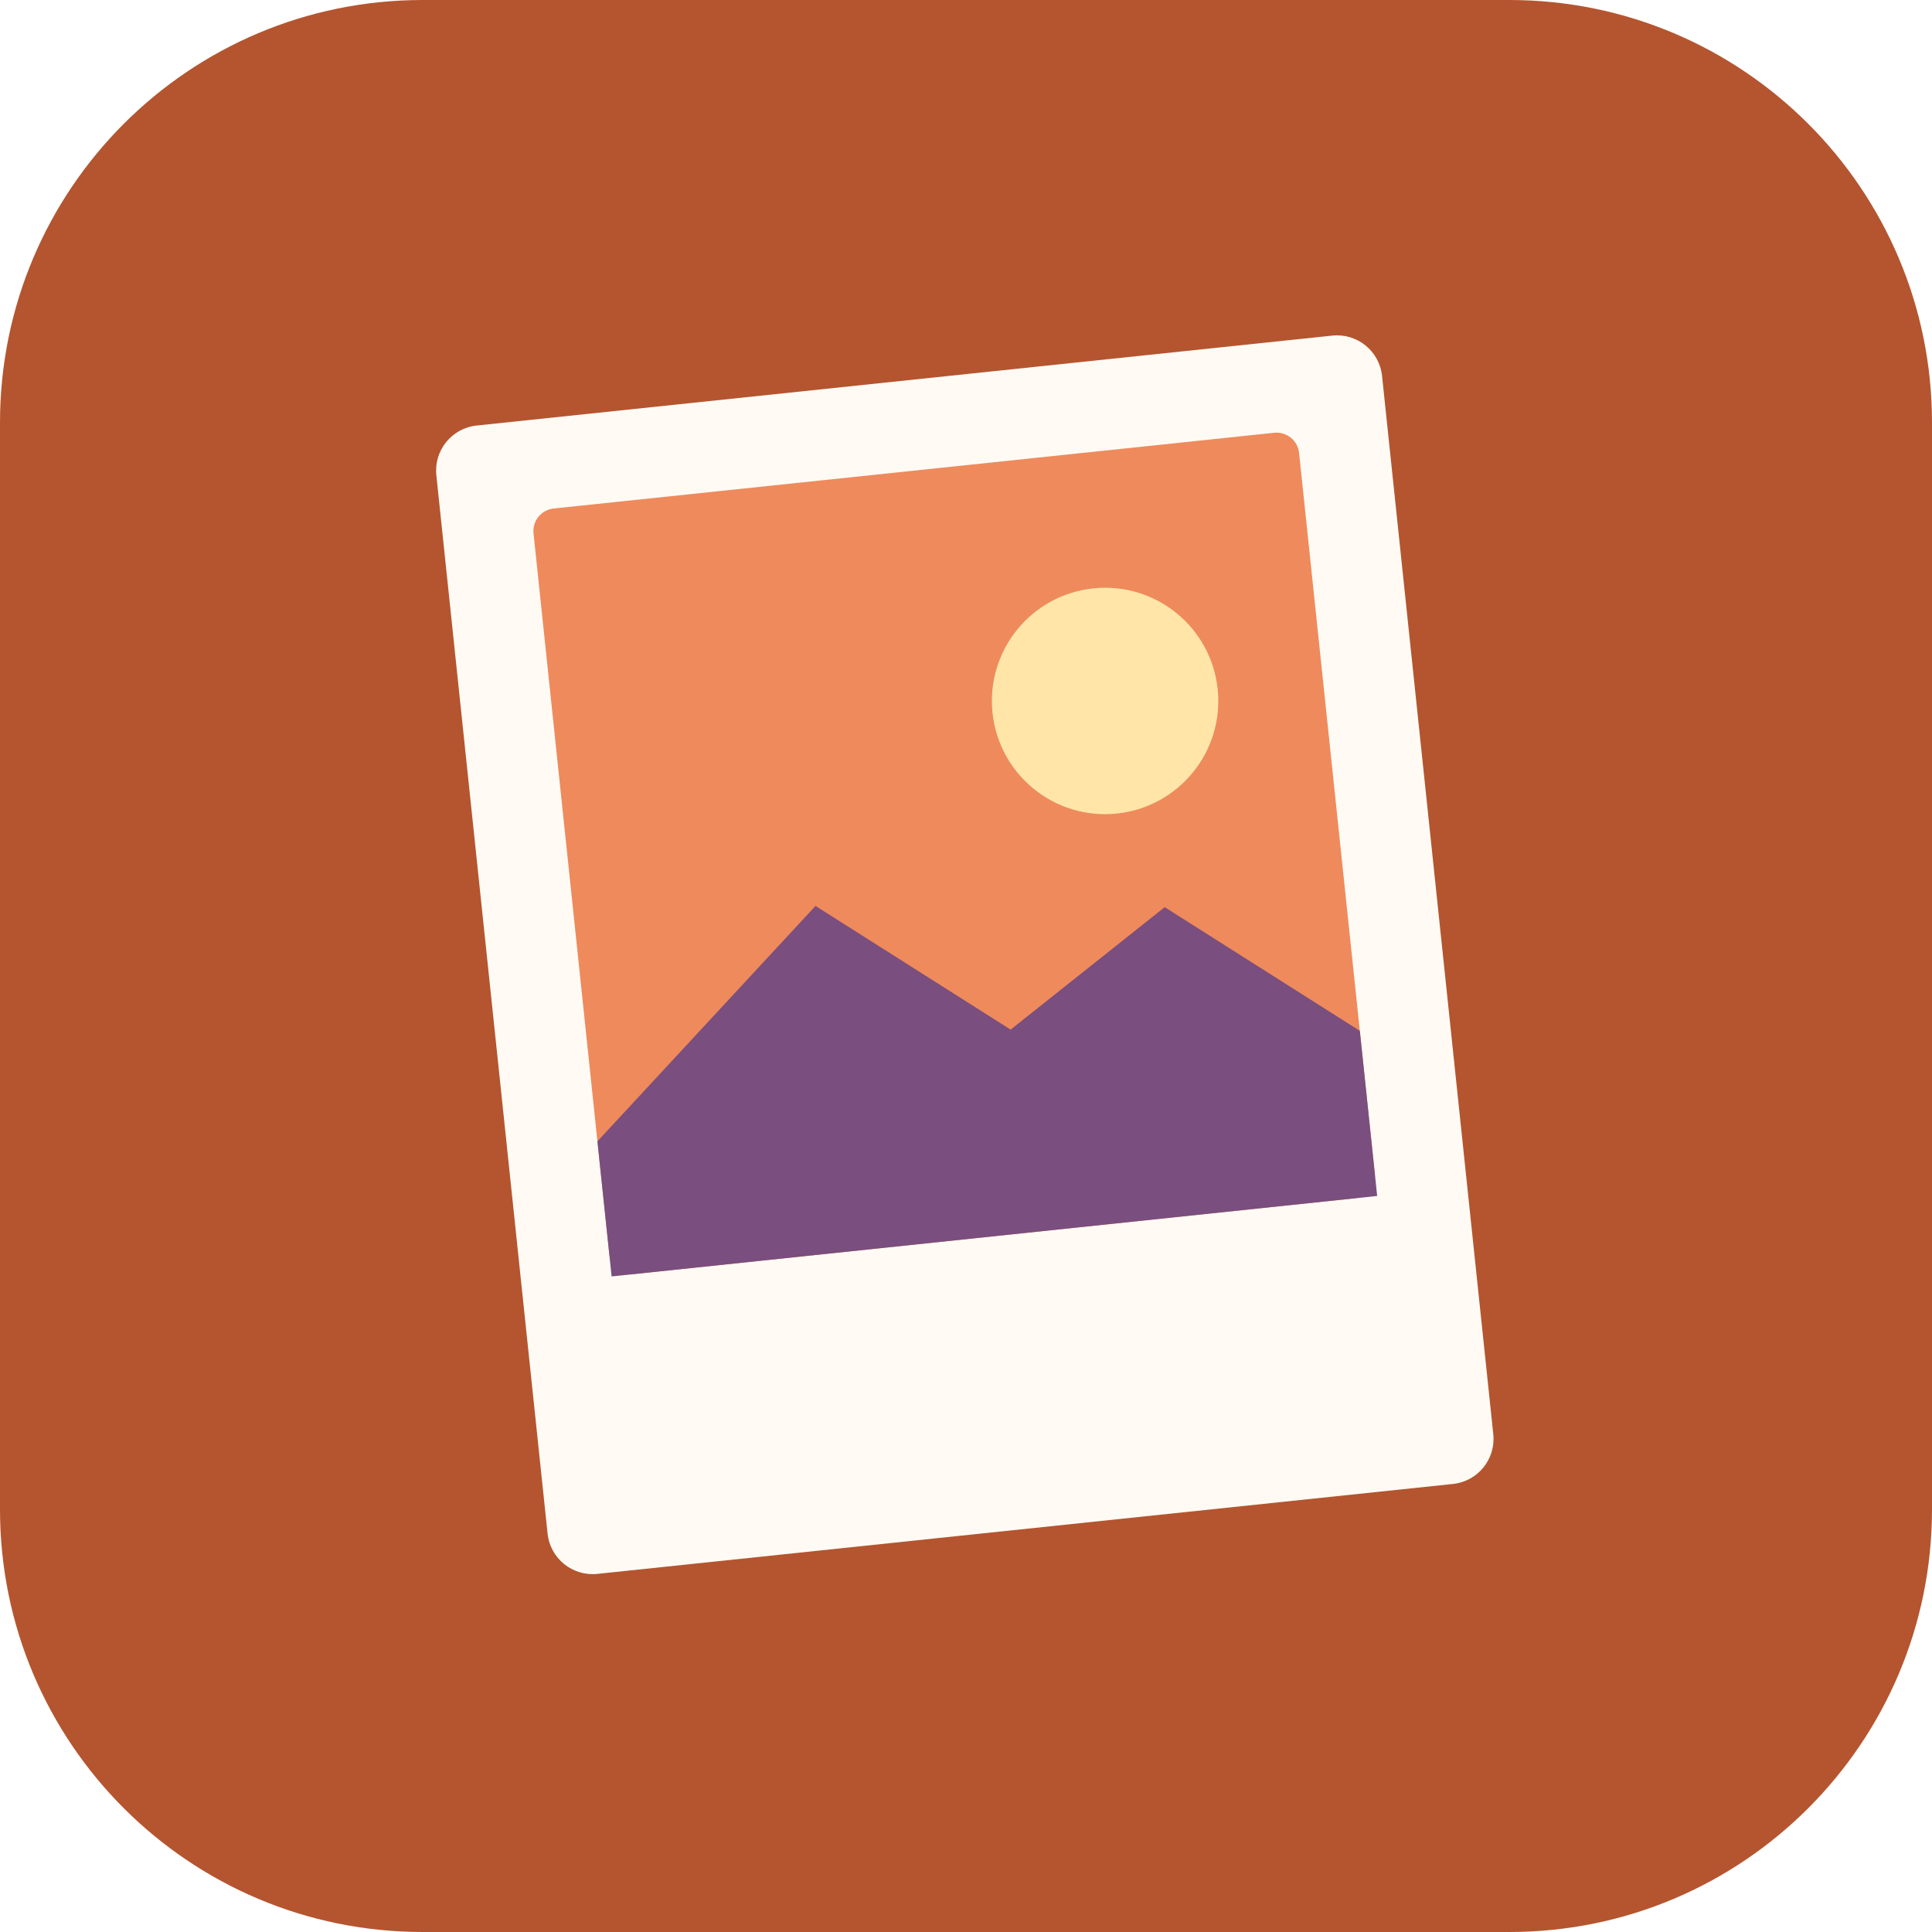
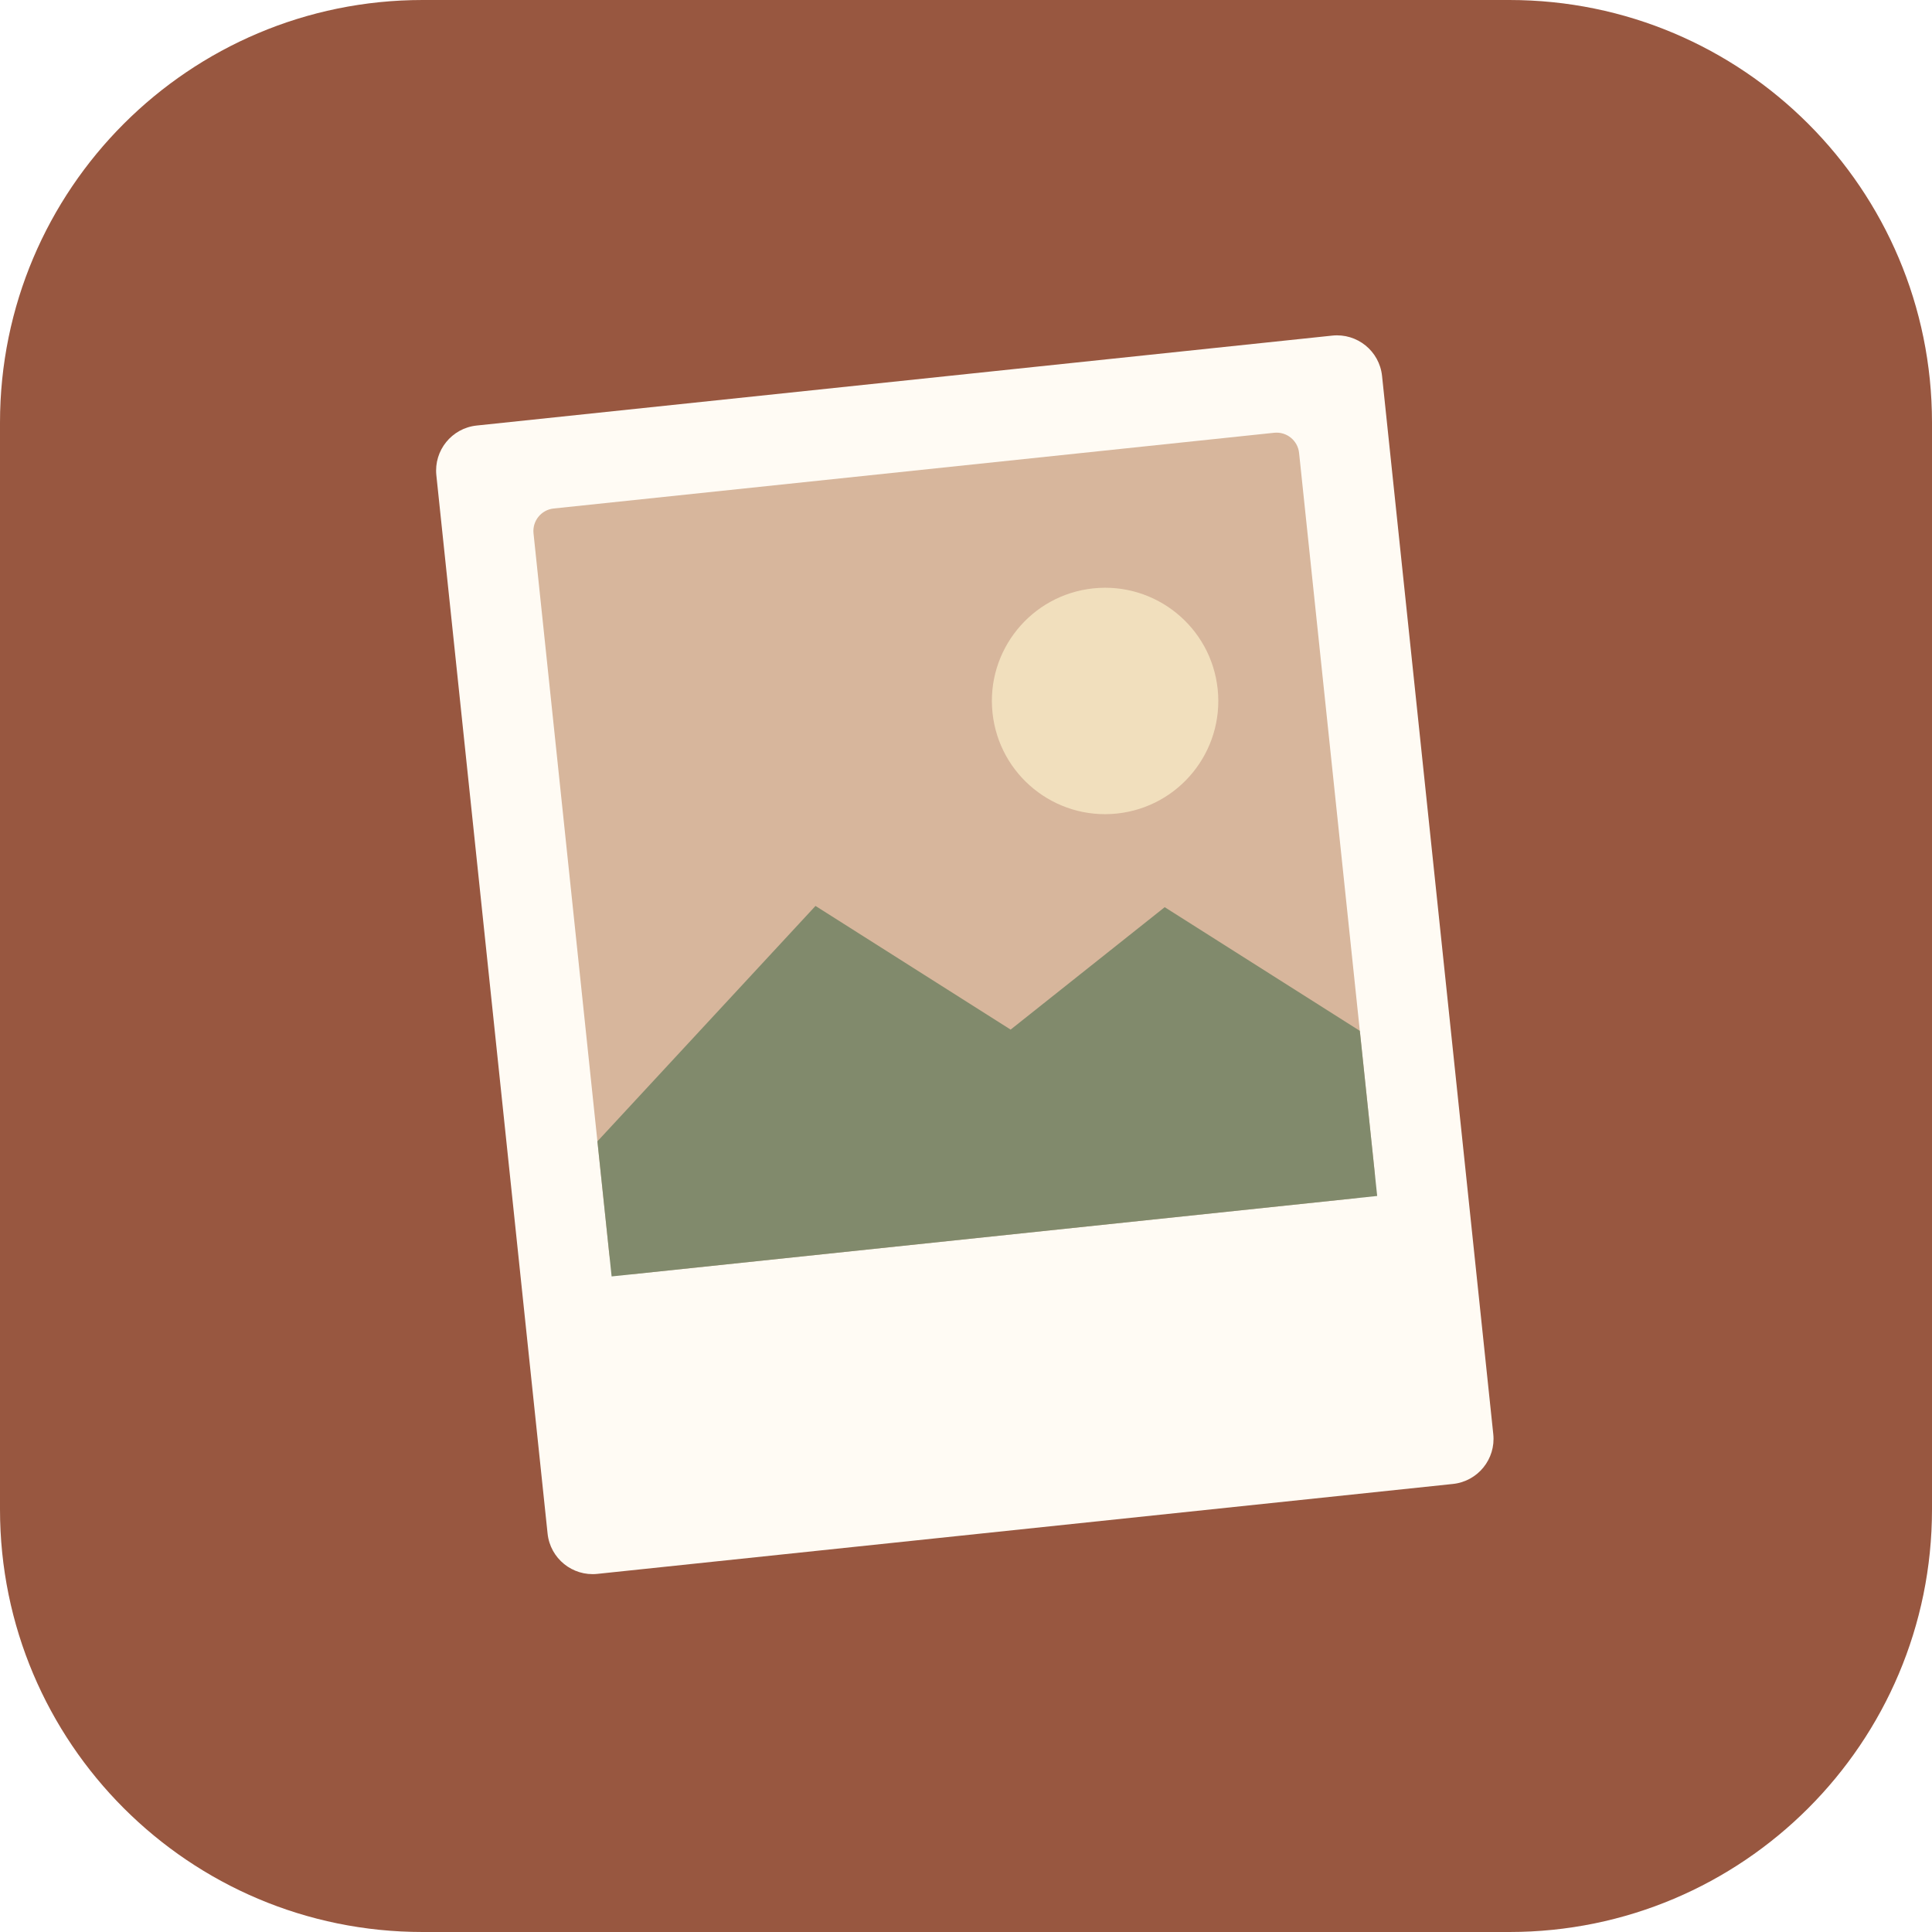
<svg xmlns="http://www.w3.org/2000/svg" viewBox="0 0 512 512">
-   <rect width="512" height="512" rx="112" fill="#b4552f" />
+   <rect width="512" height="512" rx="112" fill="#985740" />
  <g transform="rotate(-6 256 256)">
    <rect x="130" y="100" width="252" height="306" rx="12" fill="#fffbf4" />
-     <rect x="154" y="124" width="204" height="204" rx="6" fill="#ef8a5c" />
-     <circle cx="300" cy="190" r="30" fill="#ffe6a8" />
-     <path d="M154 292 L218 236 L266 274 L310 246 L358 284 V328 H154 Z" fill="#7a4e7e" />
+     <rect x="154" y="124" width="204" height="204" rx="6" fill="#d7b69c" />
+     <circle cx="300" cy="190" r="30" fill="#f1dfbd" />
+     <path d="M154 292 L218 236 L266 274 L310 246 L358 284 V328 H154 Z" fill="#818a6c" />
  </g>
</svg>
